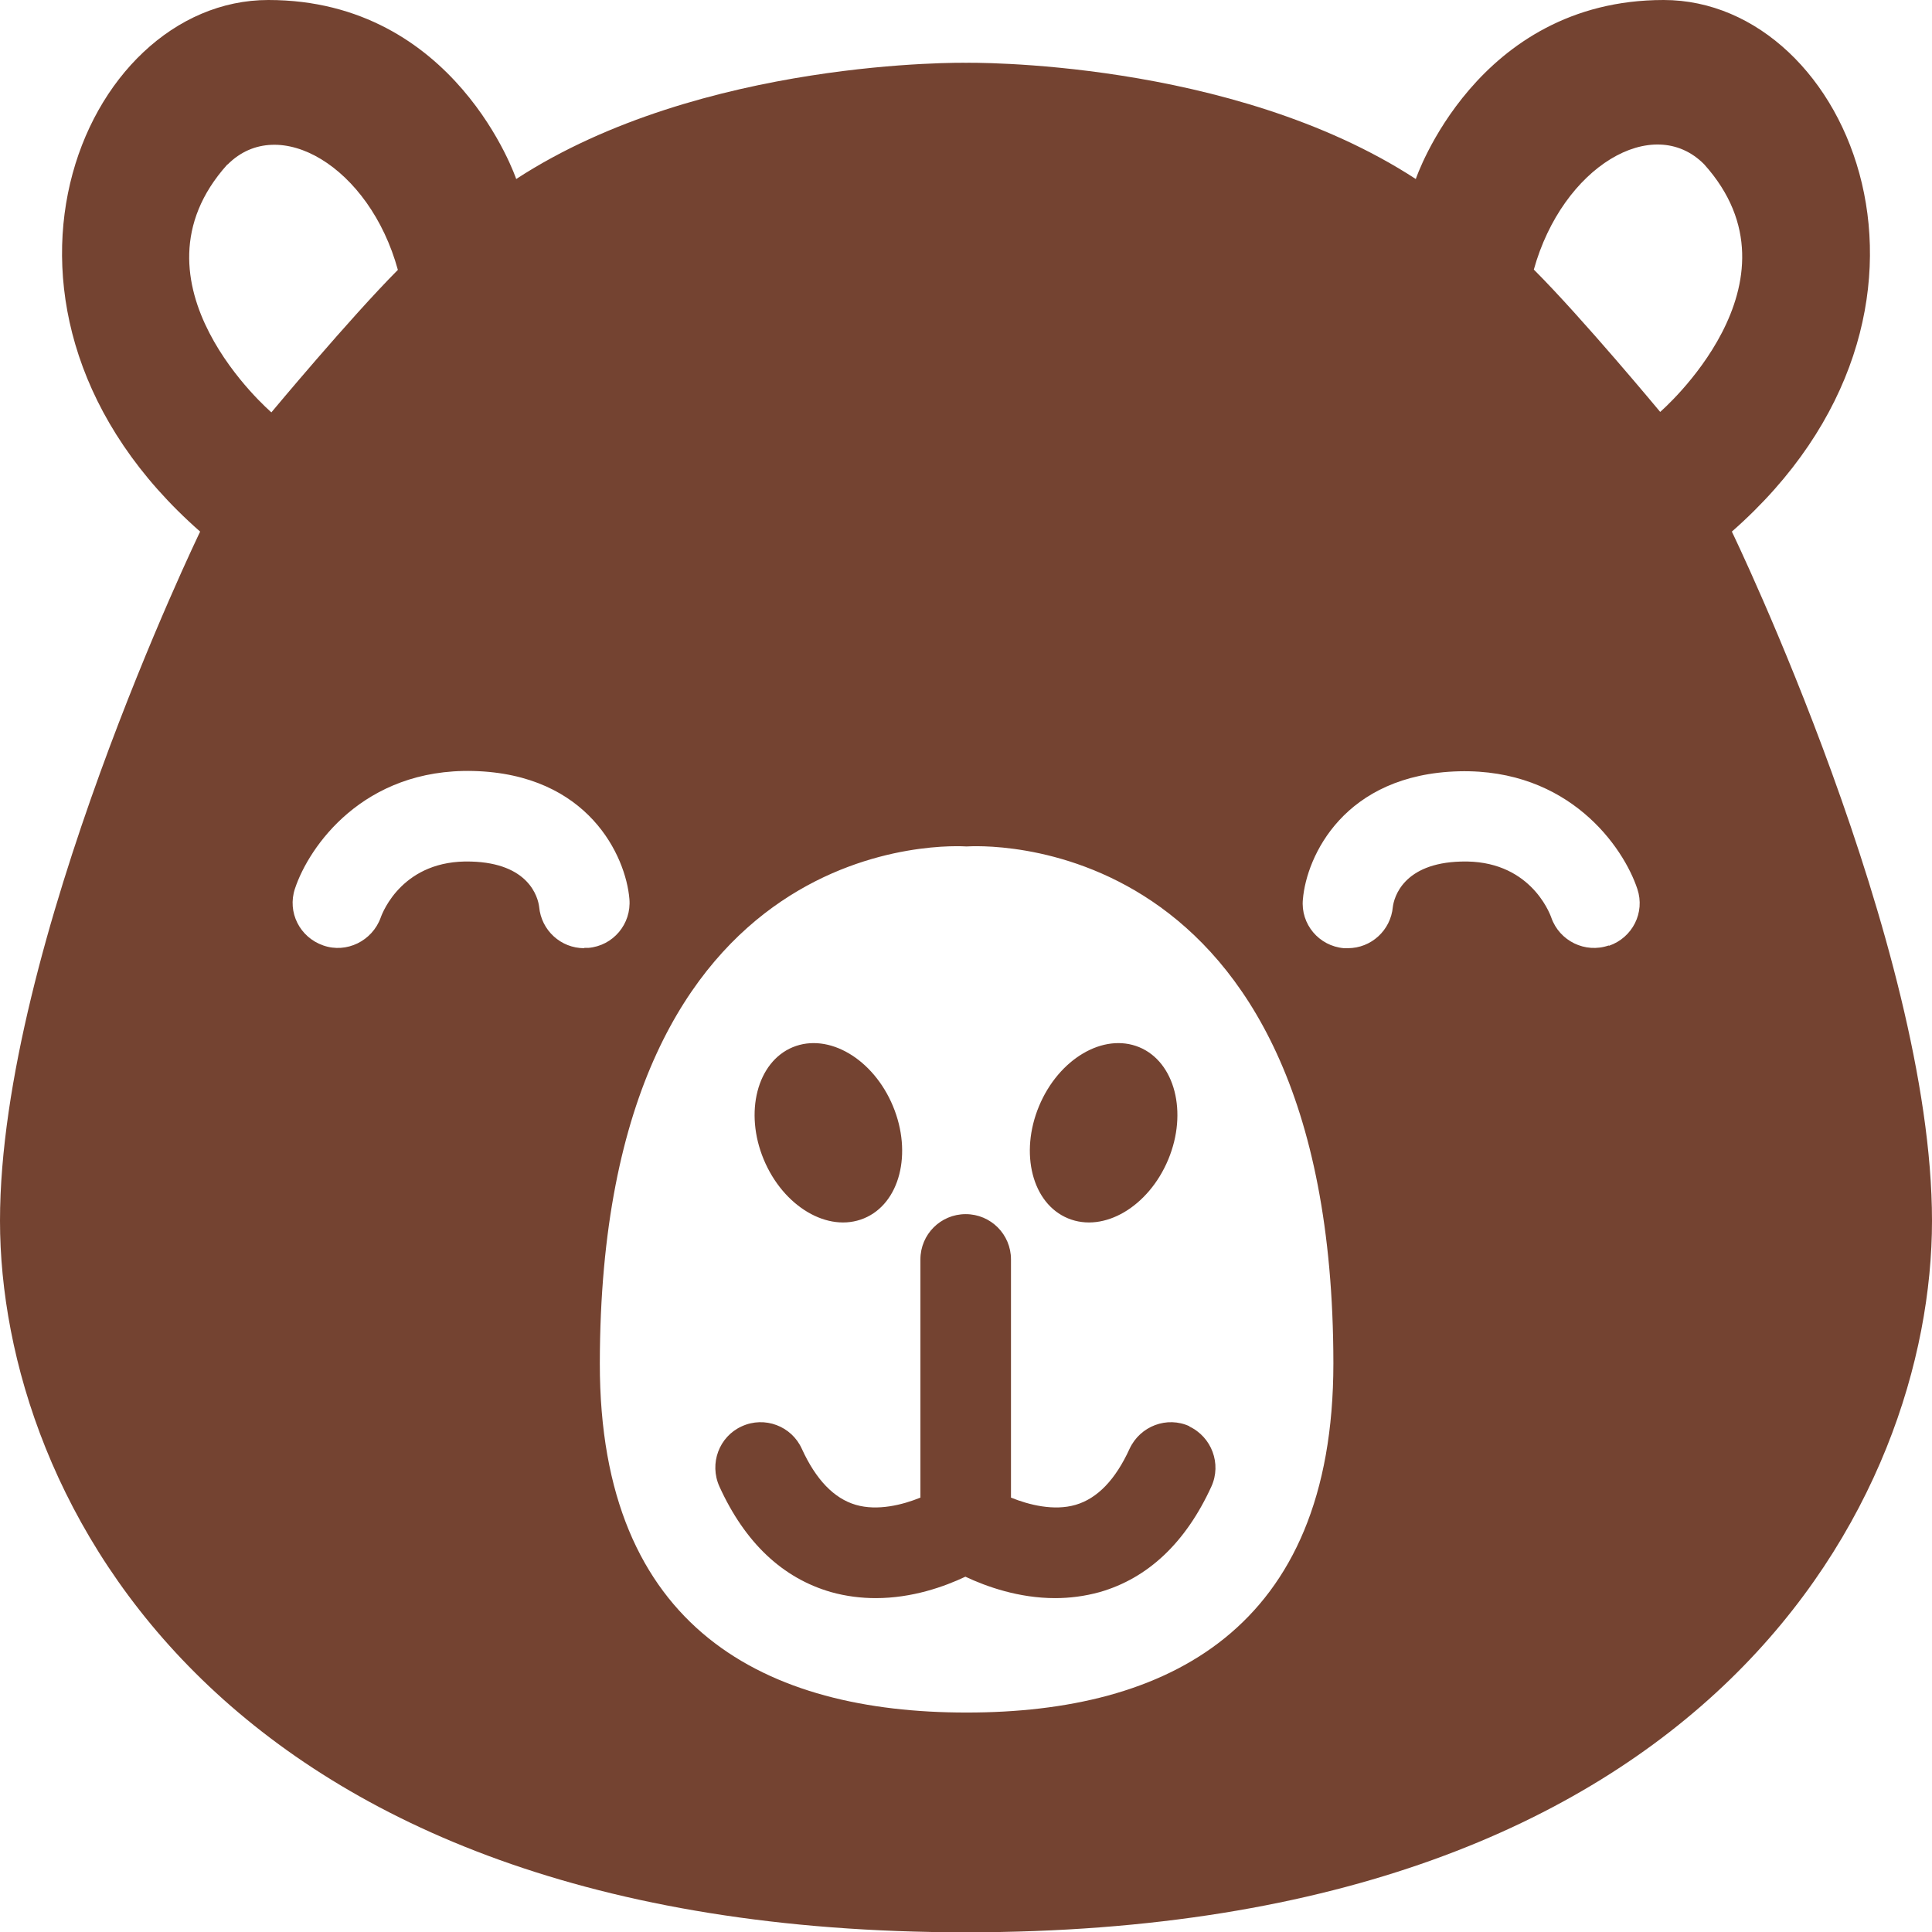
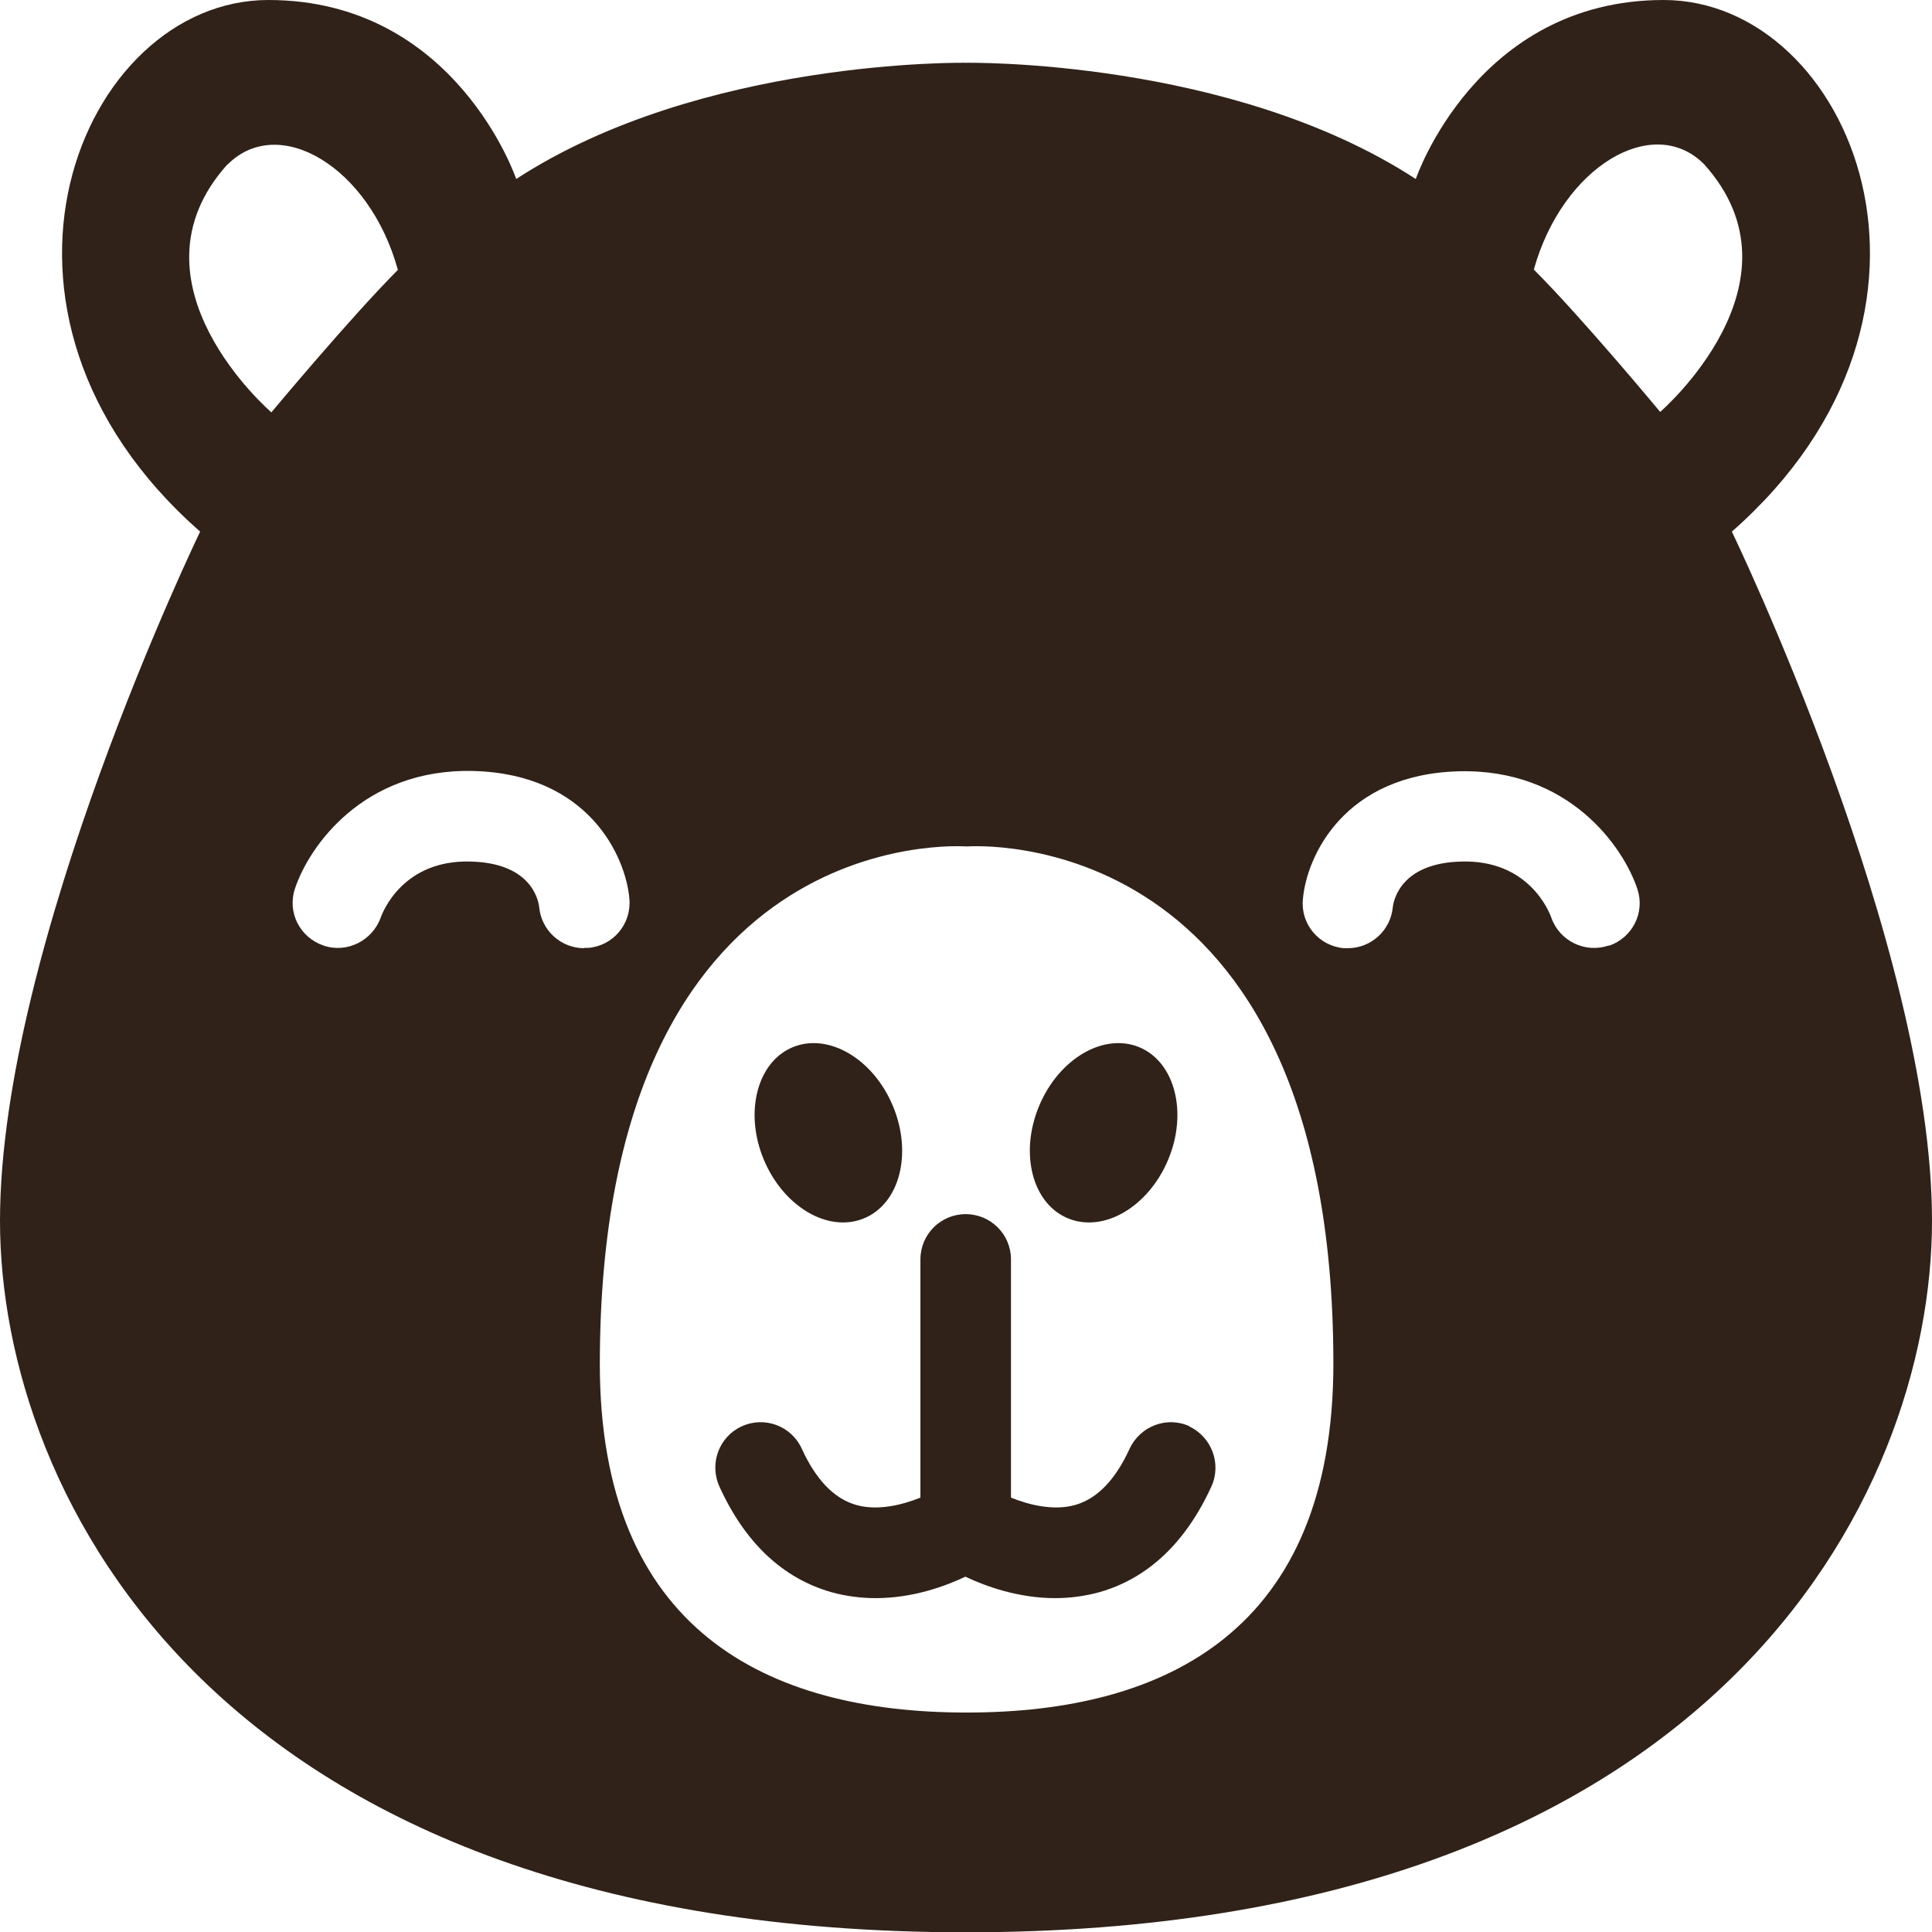
- <svg xmlns="http://www.w3.org/2000/svg" viewBox="0 0 64 64" color="#744331" fill="currentColor">
+ <svg xmlns="http://www.w3.org/2000/svg" viewBox="0 0 64 64" color="#302219" fill="currentColor">
  <path d="M57.37,17.61c8.29-7.28,3.95-17.61-2.26-17.61s-8.21,5.93-8.21,5.93c-6.14-4-14.9-3.85-14.9-3.85,0,0-8.76-.15-14.9,3.85,0,0-2-5.93-8.21-5.93S-1.66,10.33,6.63,17.61c0,0-6.63,13.71-6.63,22.83s7.2,23.57,32,23.57,32-14.45,32-23.57-6.63-22.83-6.63-22.83ZM7.54,5.45c1.69-1.7,4.7.07,5.64,3.49-1.6,1.61-4.19,4.72-4.19,4.72,0,0-4.99-4.28-1.46-8.21ZM19.35,31.41c-.77,0-1.42-.59-1.49-1.37-.04-.32-.34-1.45-2.26-1.5-2.24-.07-2.92,1.66-2.99,1.86-.28.77-1.13,1.19-1.9.92-.78-.27-1.2-1.1-.94-1.88.46-1.39,2.26-3.99,5.91-3.9,3.81.1,5.05,2.82,5.17,4.24.07.83-.54,1.55-1.36,1.62-.04,0-.09,0-.13,0ZM32.01,56.73h0s0,0,0,0,0,0,0,0h0c-6.59,0-12.15-2.72-12.14-11.57.02-17.97,11.96-17.13,12.15-17.12.2-.01,12.14-.85,12.15,17.12,0,8.85-5.55,11.57-12.14,11.57ZM53.29,31.32c-.78.27-1.63-.15-1.9-.92-.07-.2-.75-1.93-2.99-1.86-1.92.05-2.22,1.19-2.26,1.5-.07.78-.72,1.37-1.49,1.37-.04,0-.09,0-.13,0-.83-.07-1.44-.8-1.36-1.62.12-1.42,1.36-4.14,5.17-4.24,3.65-.09,5.45,2.51,5.91,3.9.26.78-.16,1.61-.94,1.88ZM55,13.65s-2.58-3.11-4.19-4.72c.95-3.41,3.95-5.19,5.64-3.49,3.53,3.92-1.46,8.21-1.46,8.21ZM37.74,34.69c1.18.49,1.61,2.16.96,3.72s-2.13,2.44-3.32,1.95-1.61-2.16-.96-3.72,2.13-2.44,3.32-1.95ZM26.26,34.69c-1.18.49-1.61,2.16-.96,3.72s2.13,2.44,3.32,1.95,1.61-2.16.96-3.72-2.13-2.44-3.32-1.95ZM39.41,47.25c-.75-.35-1.64-.01-1.99.74-.47,1.03-1.07,1.65-1.79,1.86-.72.21-1.55,0-2.14-.24v-7.89c0-.83-.67-1.5-1.5-1.5s-1.5.67-1.5,1.5v7.89c-.59.24-1.42.45-2.14.24-.72-.21-1.32-.83-1.79-1.86-.34-.75-1.23-1.09-1.99-.74-.75.34-1.08,1.23-.74,1.99.85,1.87,2.1,3.04,3.7,3.5.5.14,1,.2,1.48.2,1.21,0,2.27-.38,2.97-.71.7.33,1.77.71,2.97.71.48,0,.97-.06,1.48-.2,1.6-.46,2.85-1.64,3.7-3.5.34-.75.01-1.64-.74-1.99Z" />
</svg>
